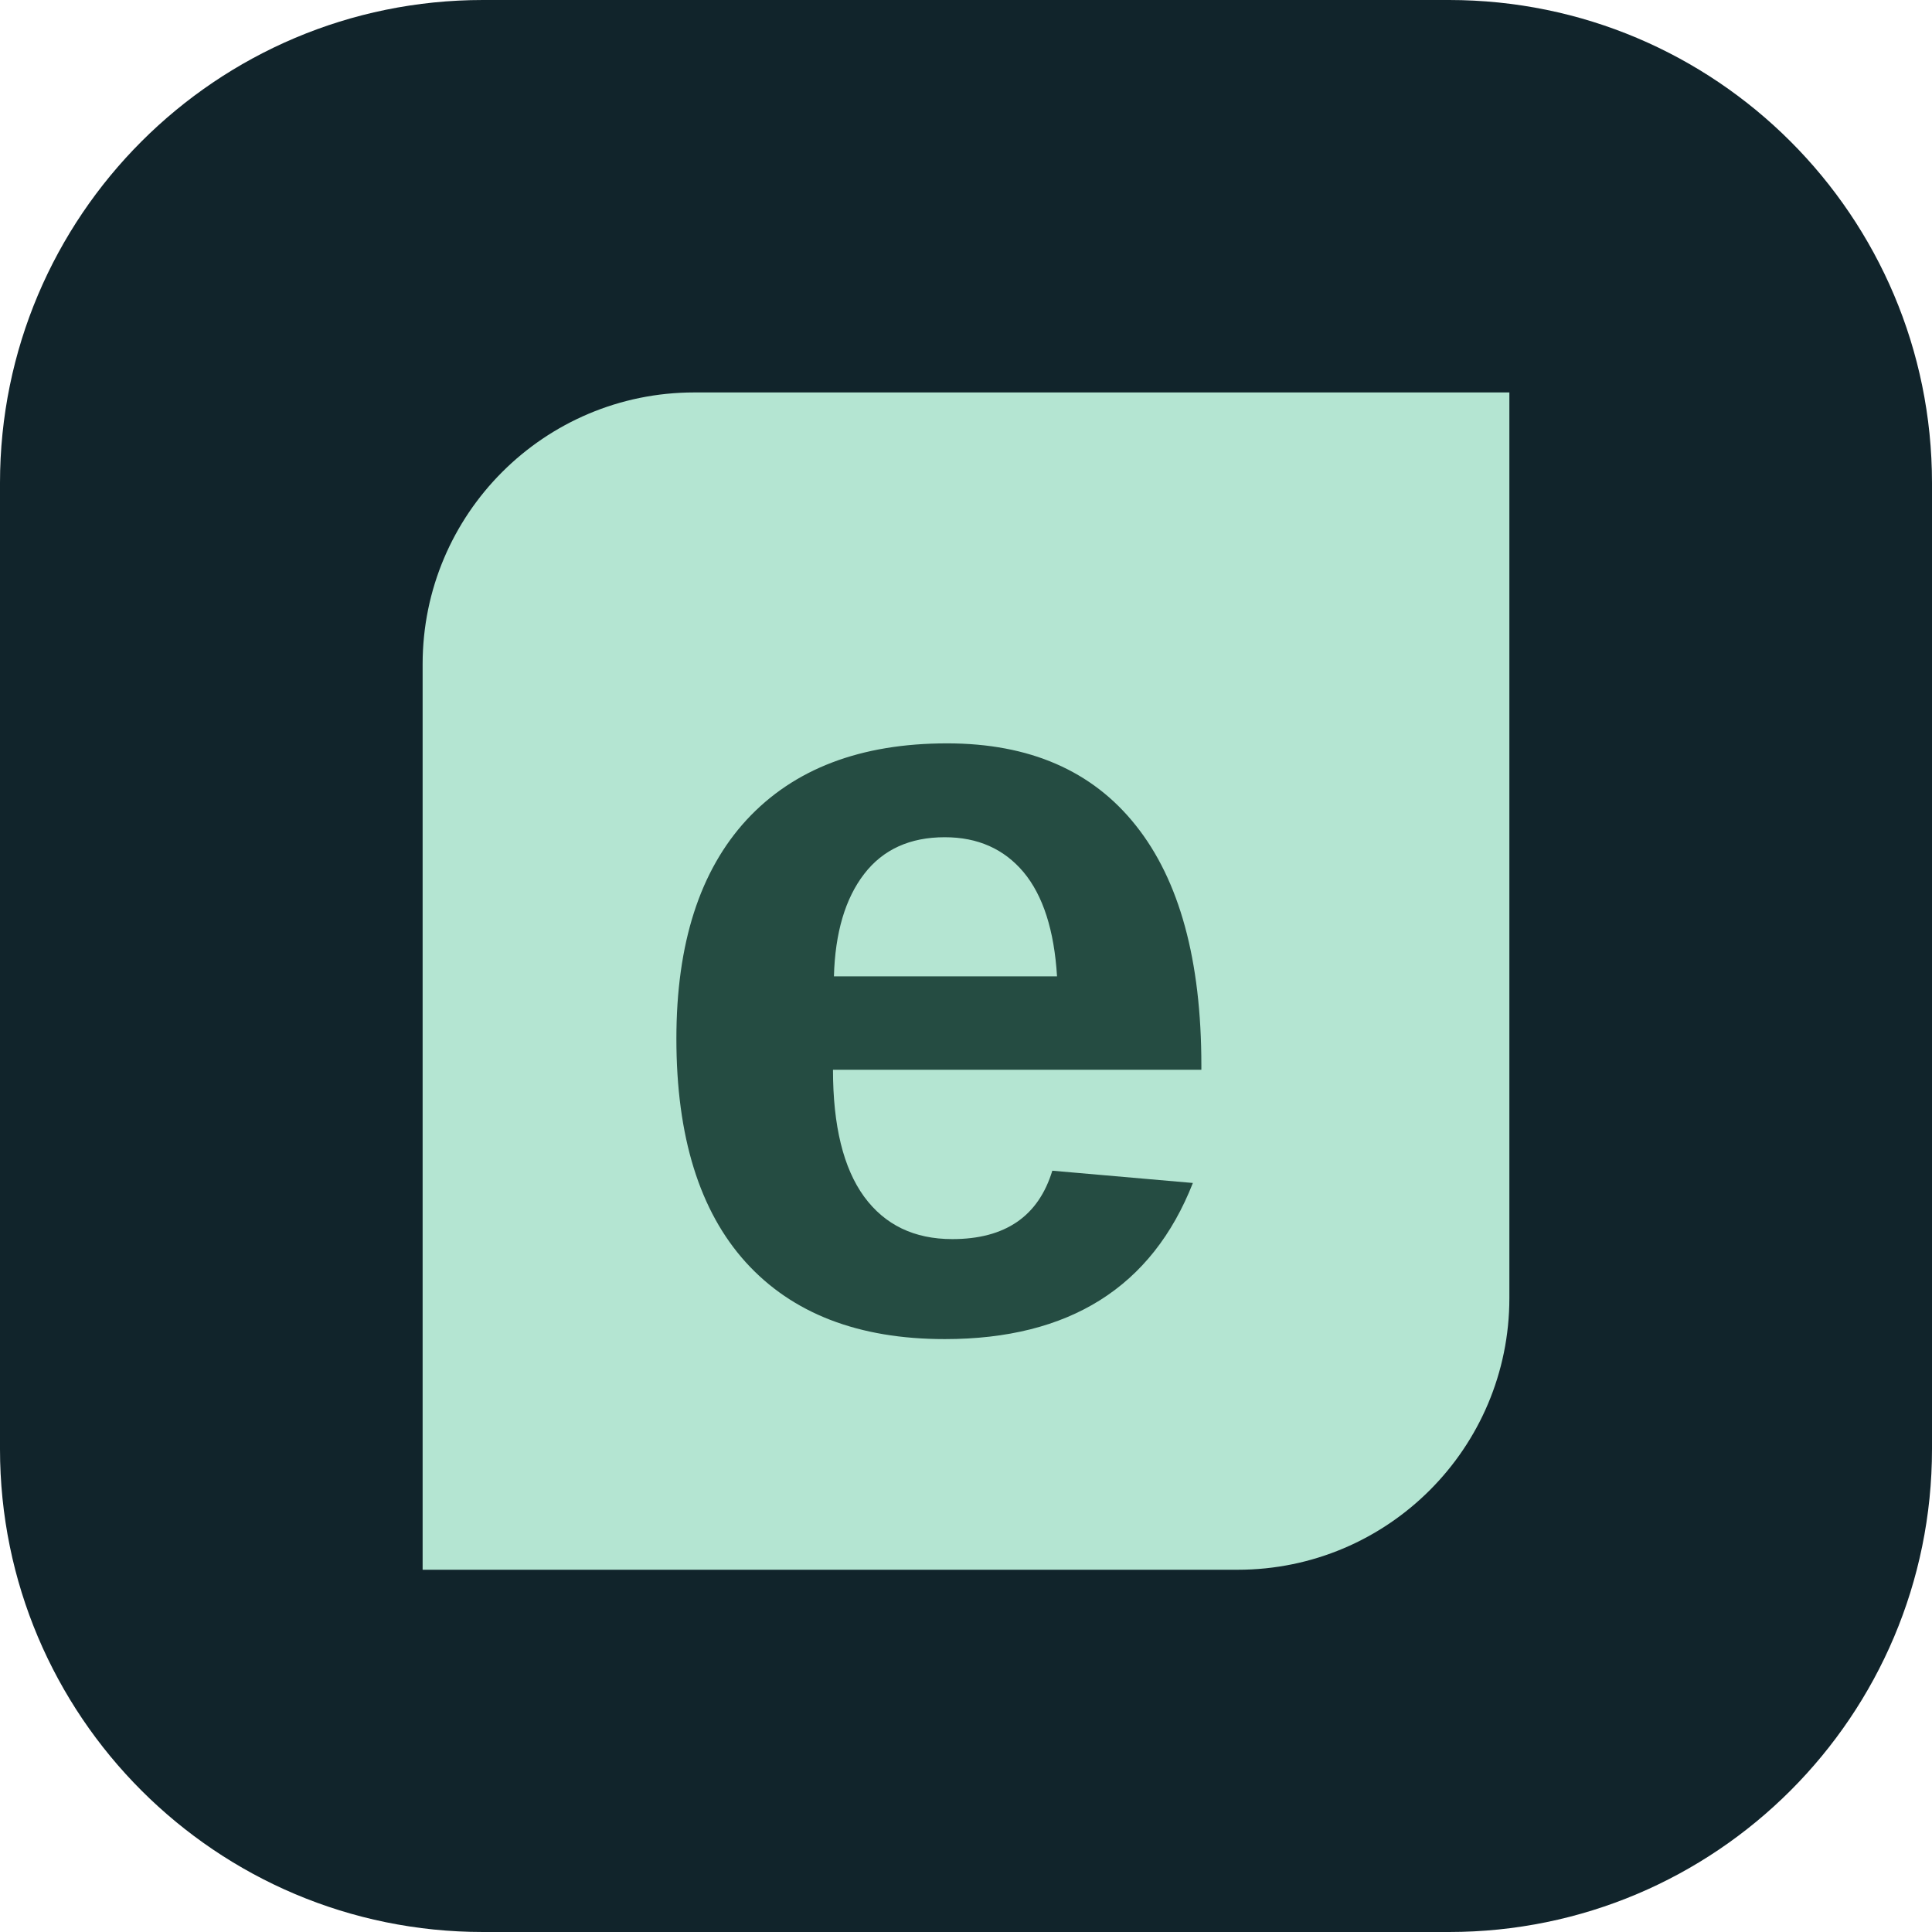
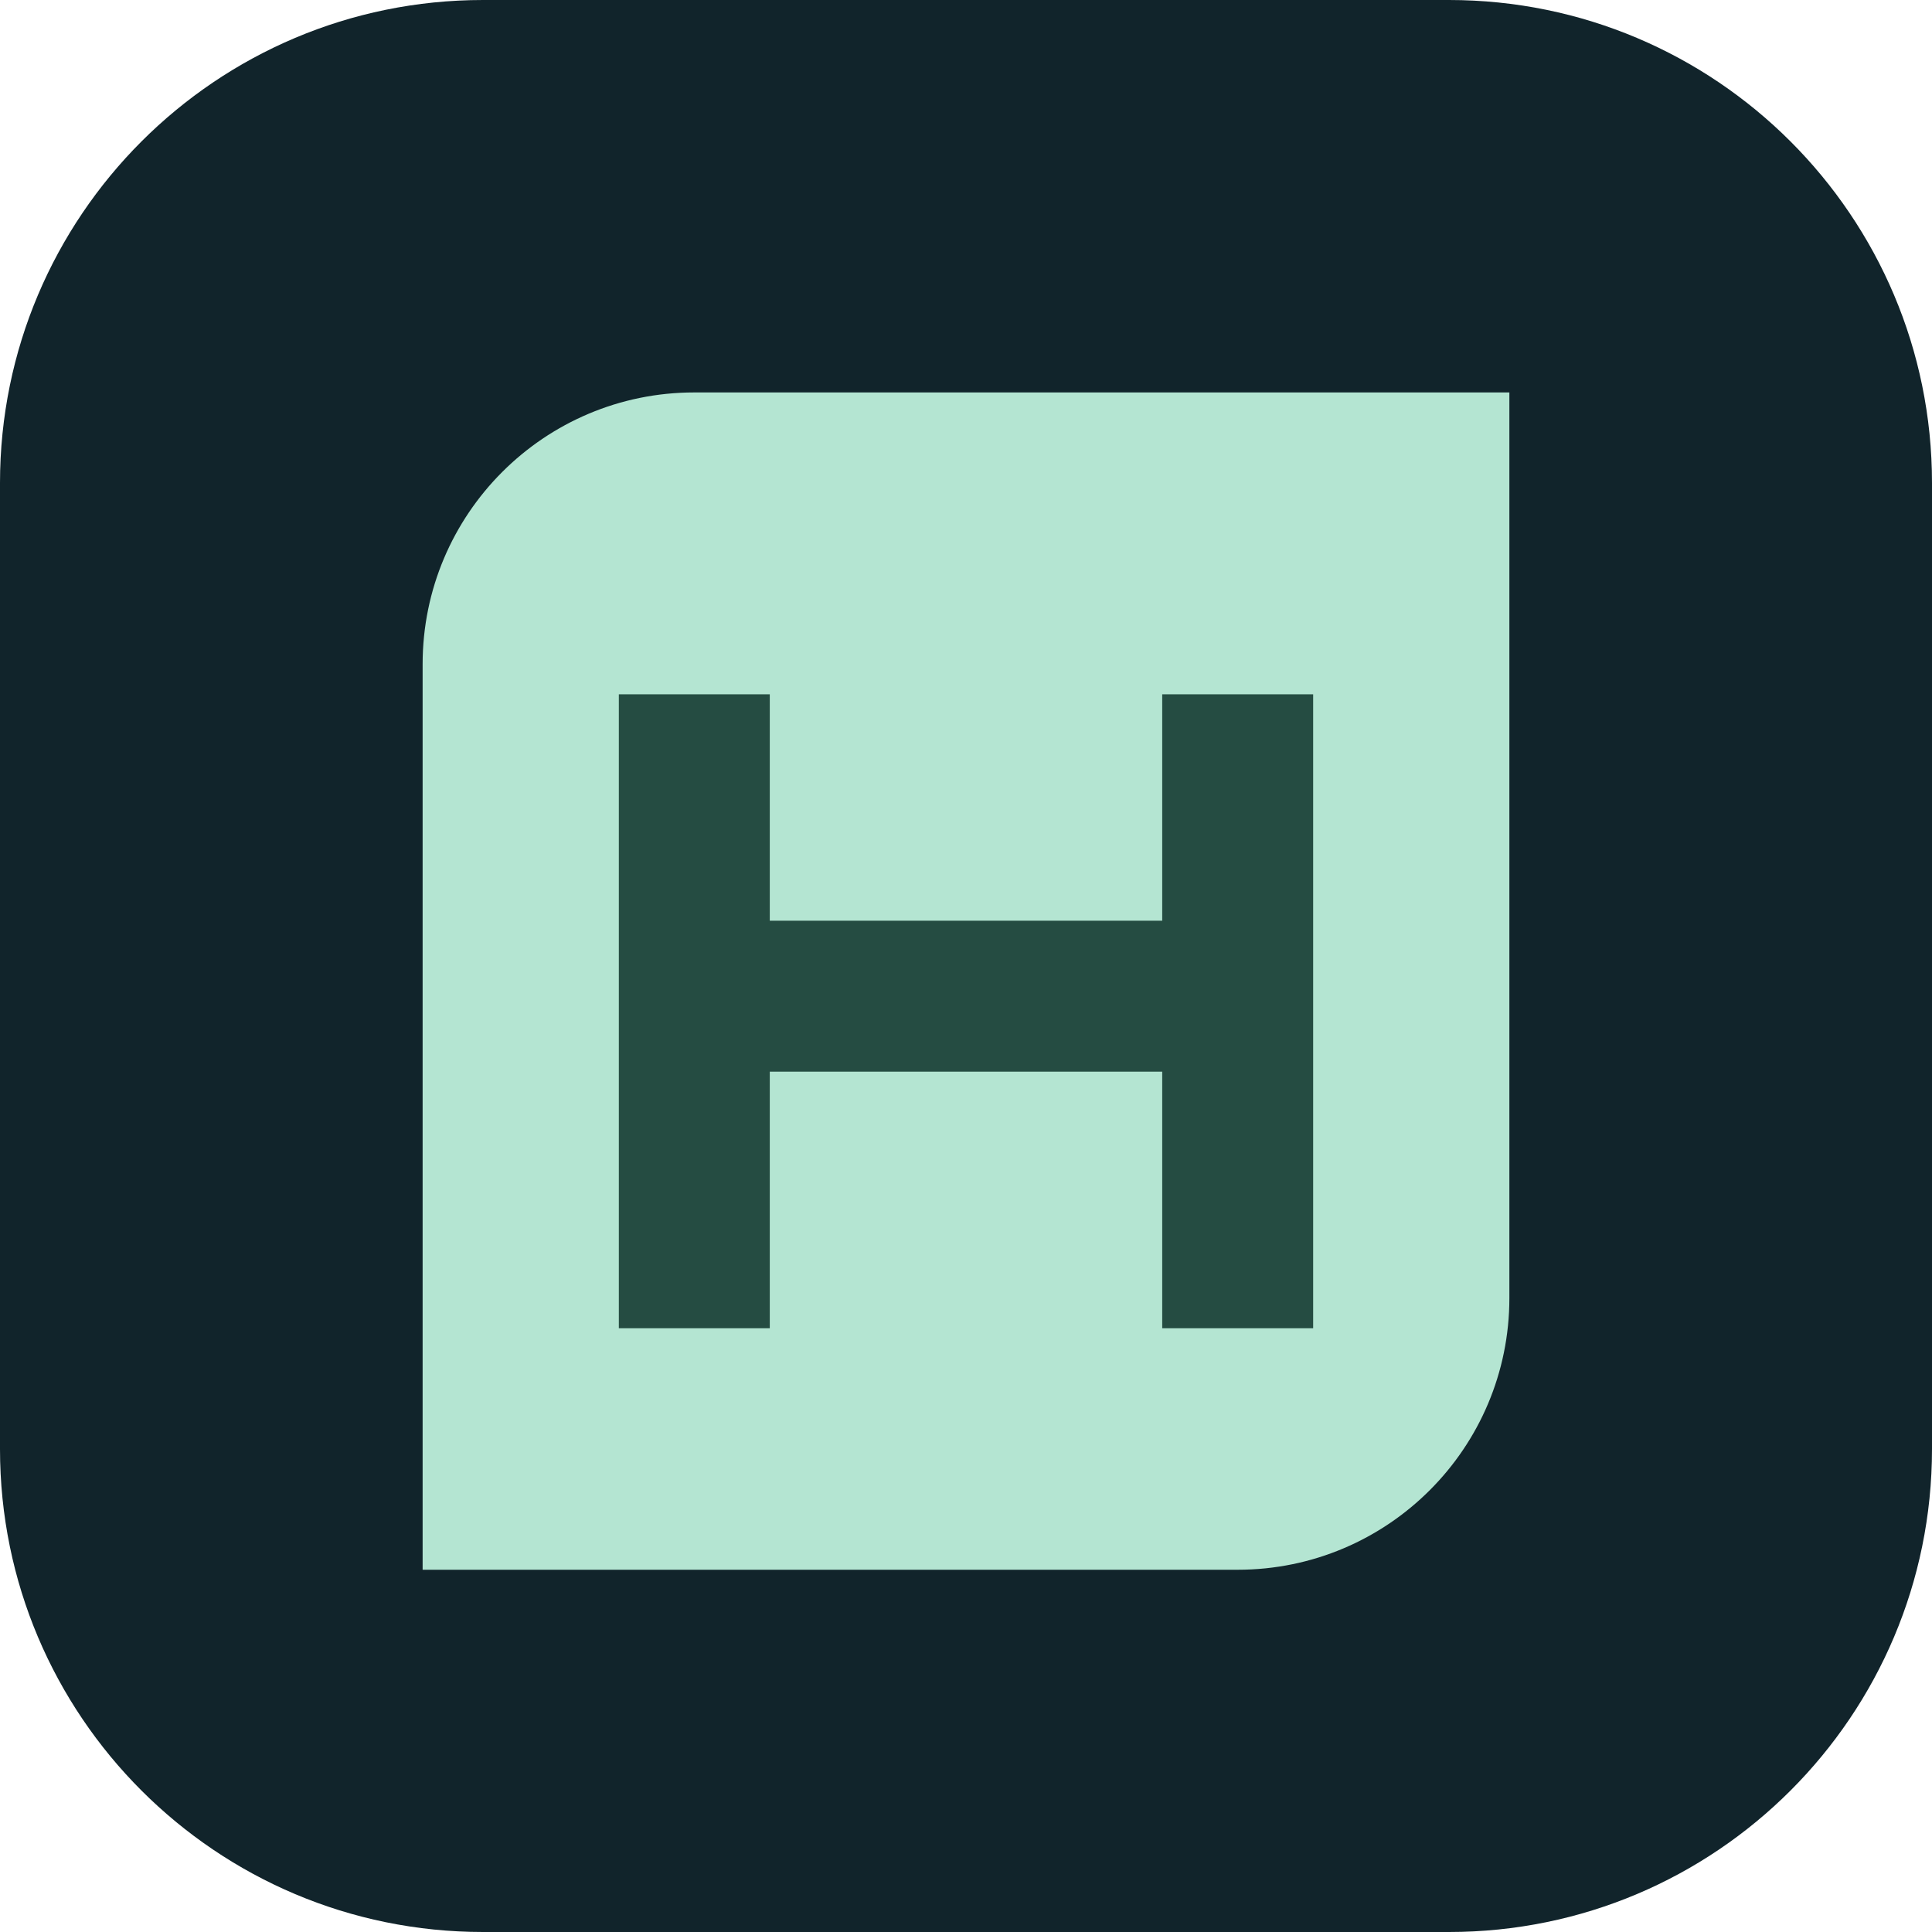
<svg xmlns="http://www.w3.org/2000/svg" viewBox="0 0 64 64">
  <rect width="64" height="64" rx="16" fill="#11242b" />
  <path d="M14 13h36v30a9 9 0 0 1-9 9H14V22a9 9 0 0 1 9-9" fill="#b4e5d2" />
-   <text x="21" y="44" font-family="Arial,sans-serif" font-size="36" font-weight="bold" fill="#254c42">e</text>
+   <path d="M23 23v21m18-21v21M23 33h18" fill="none" stroke="#254c42" stroke-width="5" />
</svg>
